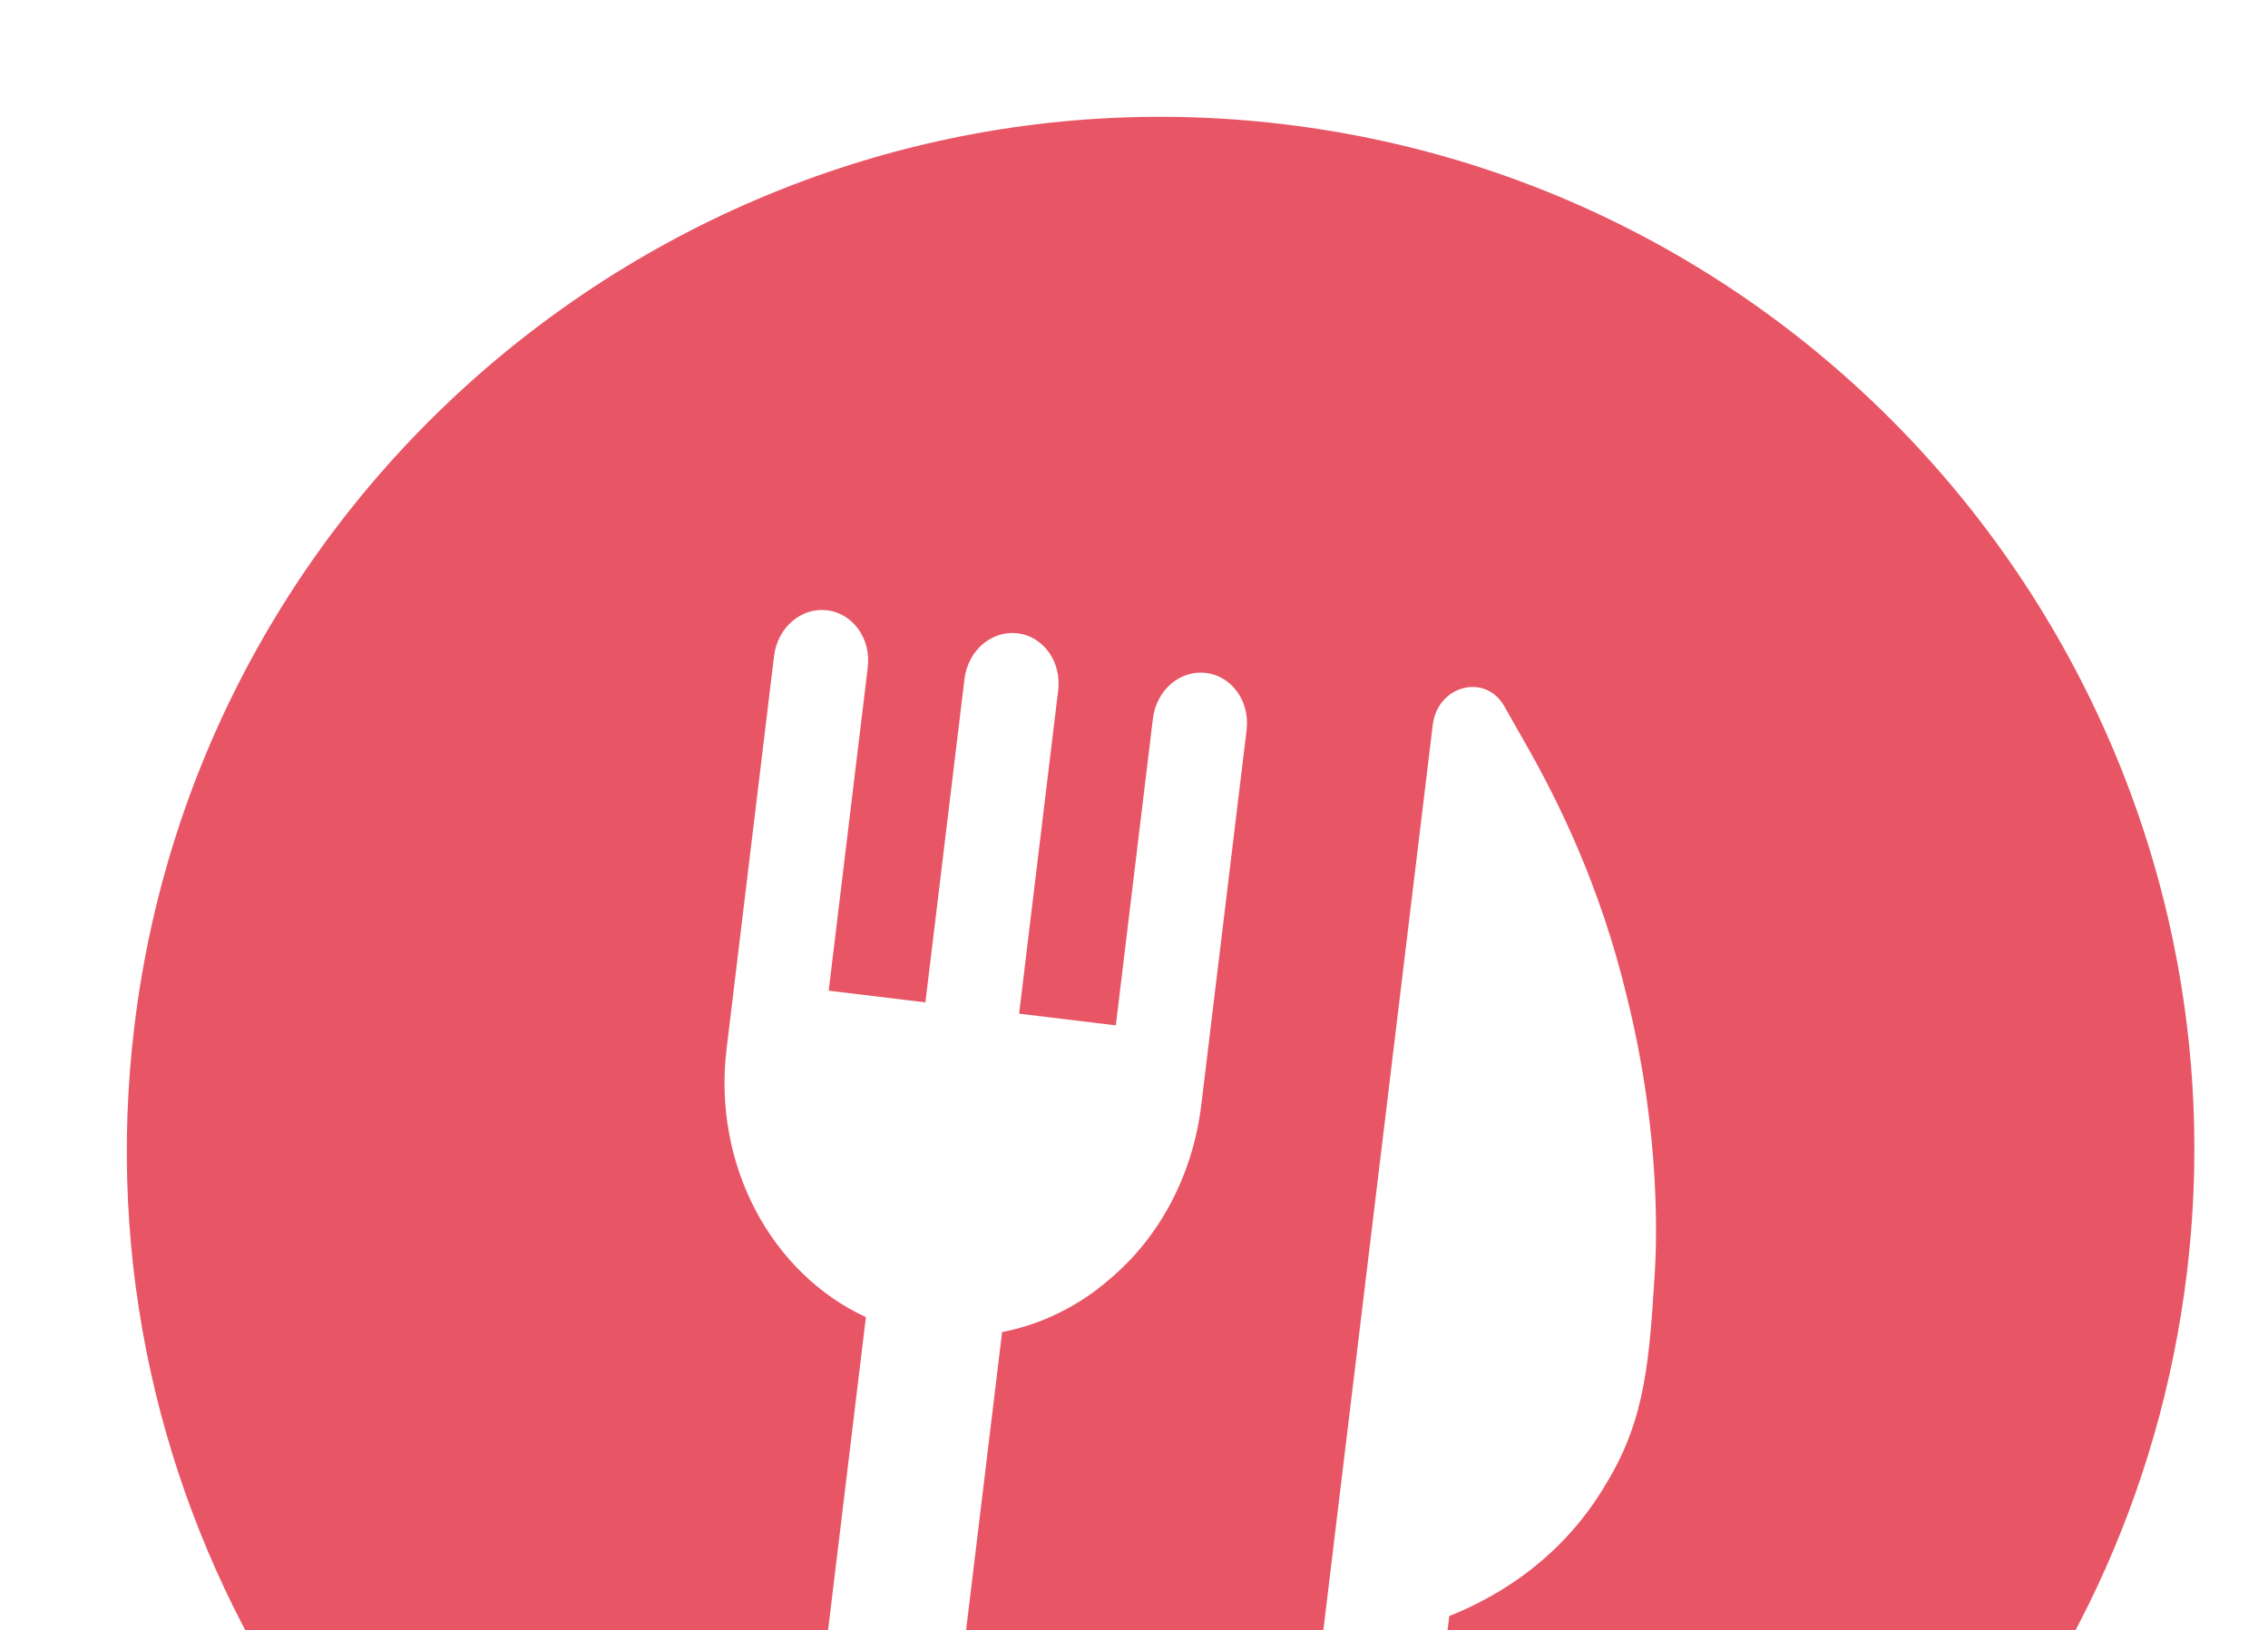
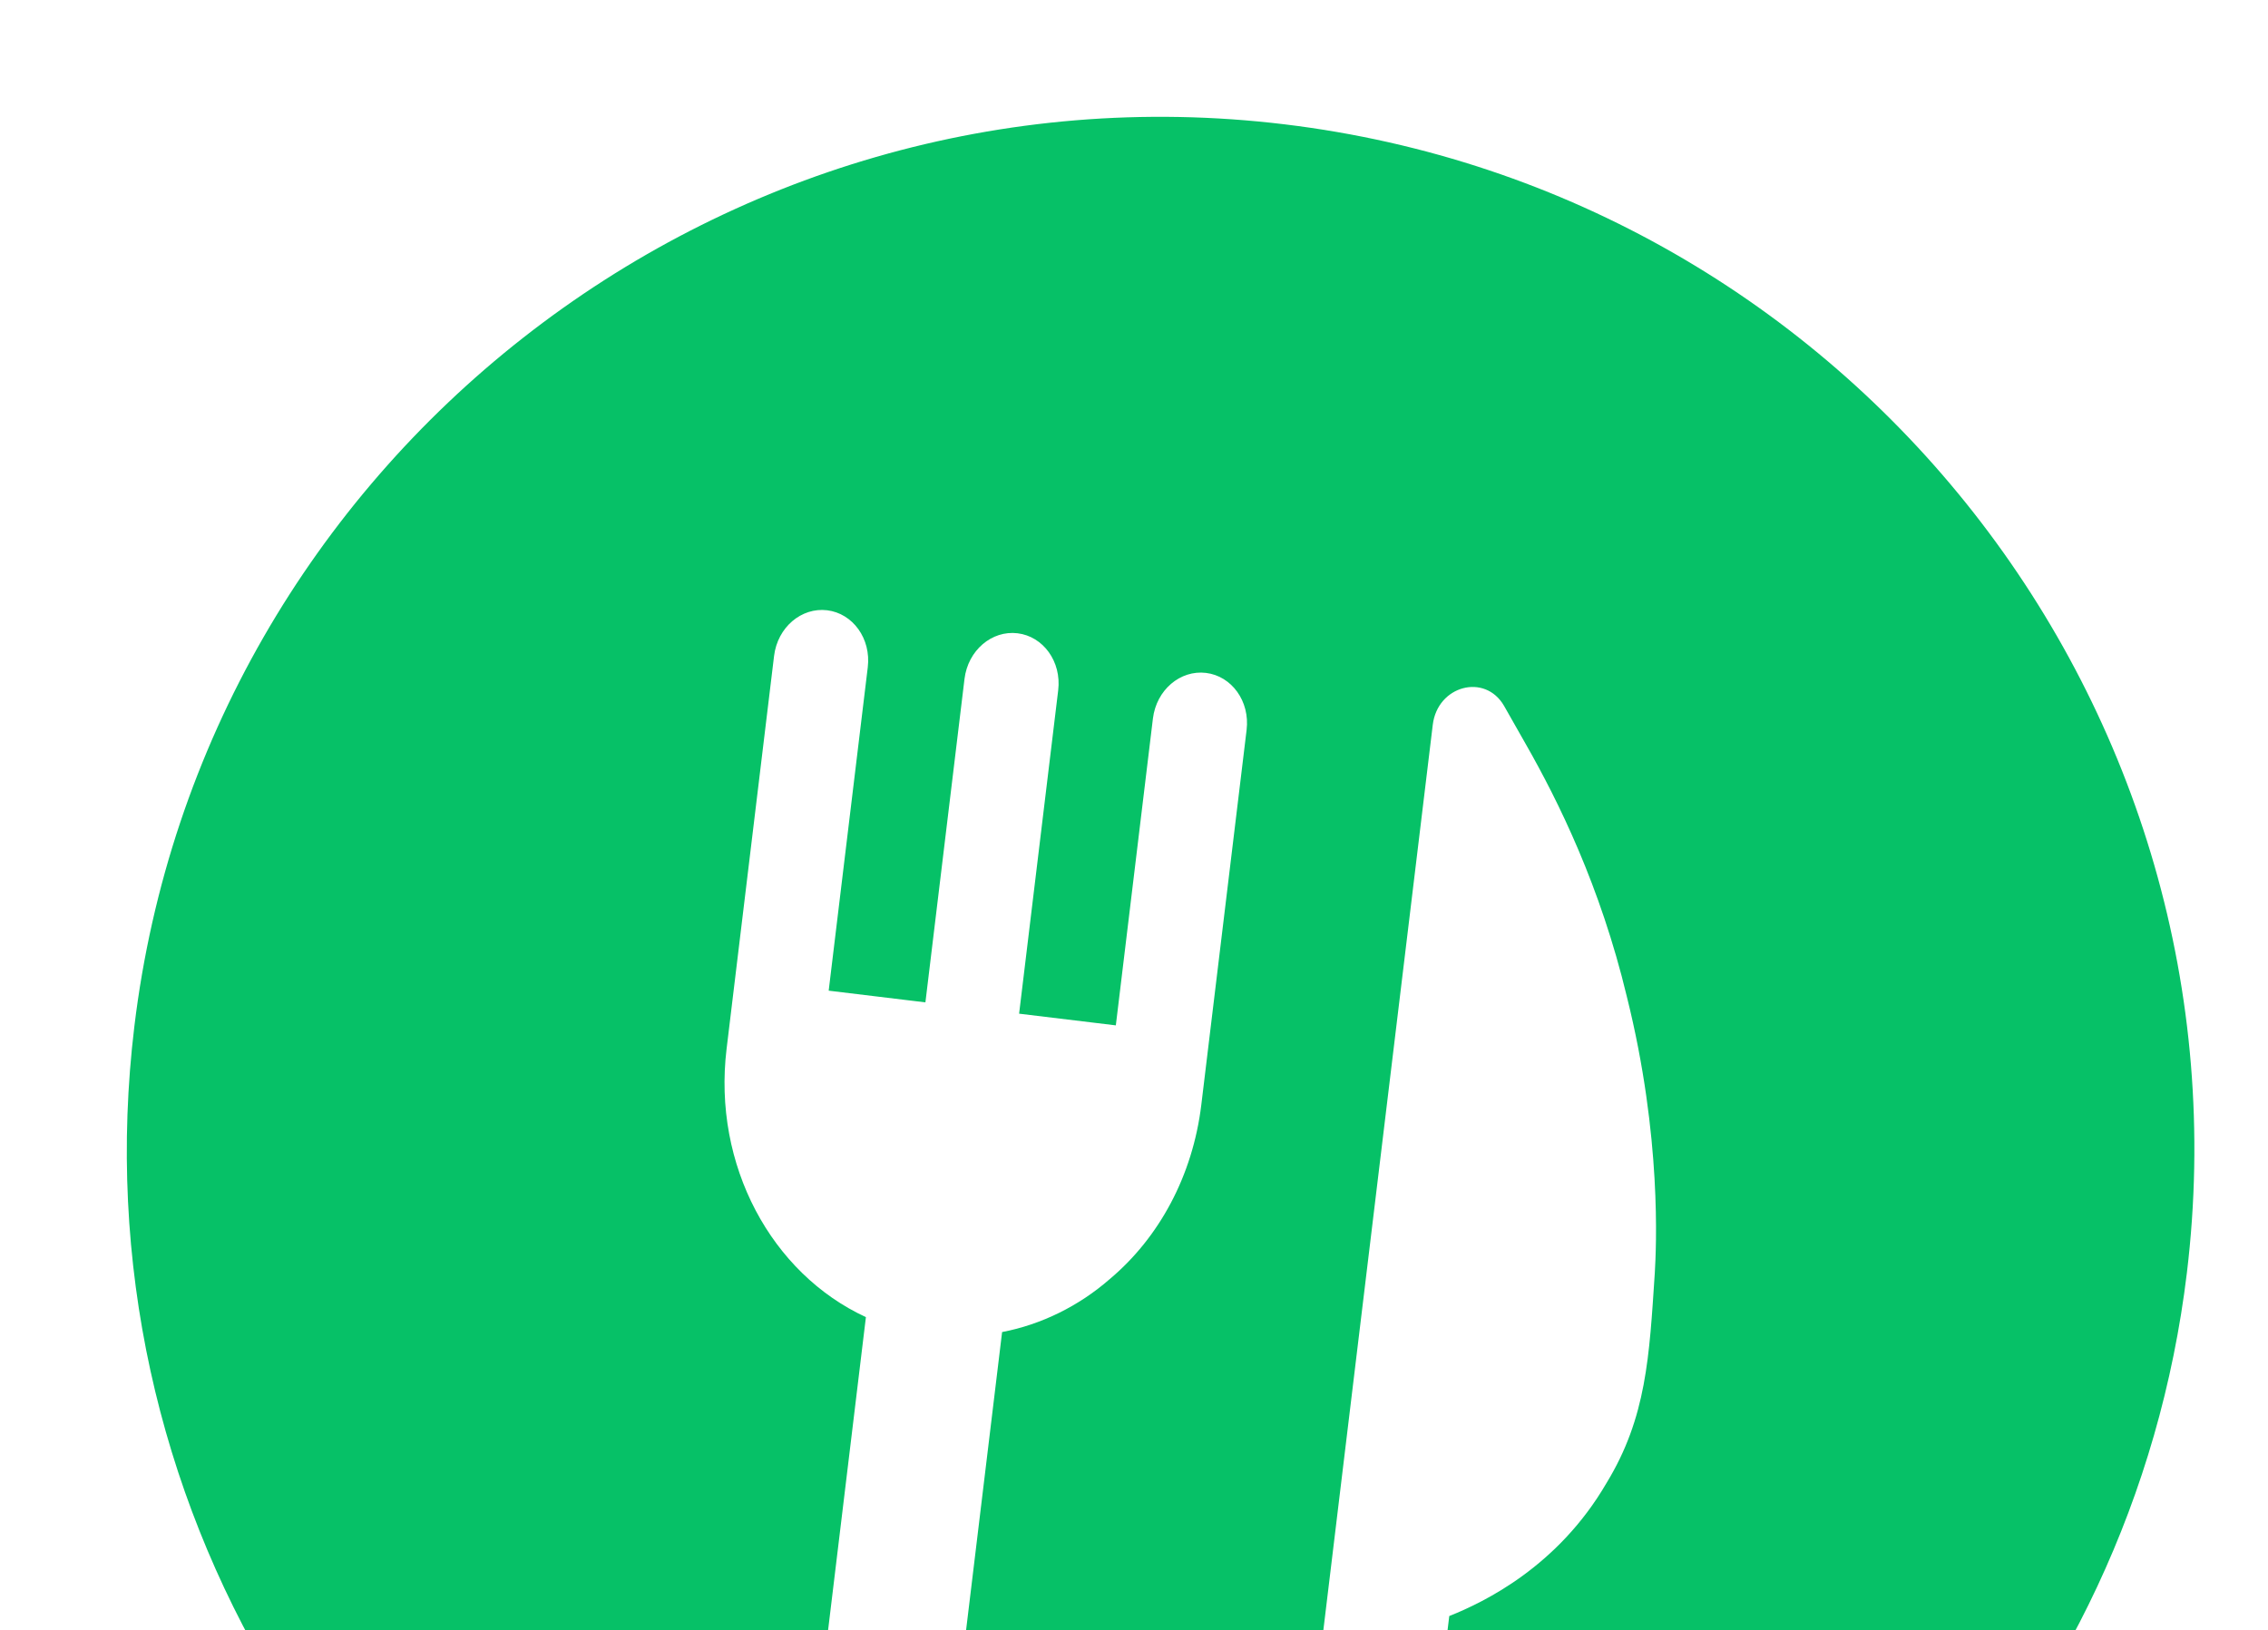
<svg xmlns="http://www.w3.org/2000/svg" width="199" height="143" viewBox="0 0 199 143" fill="none">
-   <path d="M112.707 10.91C63.113 4.918 17.781 40.476 11.789 90.07C6.774 131.576 30.672 169.848 67.597 184.938L75.977 115.585C67.694 111.759 62.519 102.254 63.752 92.044L67.918 57.566C68.223 55.047 70.32 53.282 72.574 53.554C74.828 53.827 76.444 56.04 76.14 58.56L72.711 86.937L81.198 87.963L84.627 59.585C84.931 57.066 87.028 55.301 89.282 55.573C91.536 55.846 93.153 58.059 92.848 60.578L89.419 88.956L97.906 89.981L101.159 63.062C101.463 60.543 103.56 58.778 105.814 59.051C108.068 59.323 109.685 61.536 109.38 64.056L105.407 96.942C104.654 103.174 101.71 108.604 97.368 112.25C94.661 114.614 91.371 116.235 87.927 116.895L79.243 188.767C83.025 189.762 86.971 190.508 91.081 191.005C97.579 191.79 104.024 191.896 110.284 191.307L125.714 63.608C126.13 60.16 130.301 59.049 131.969 61.942L133.855 65.264C136.742 70.322 140.418 77.762 142.744 87.461C145.826 99.808 145.32 109.568 145.196 111.706C144.713 119.047 144.47 124.399 140.948 130.163C136.703 137.453 130.272 140.578 127.162 141.817L121.41 189.422C157.908 181.32 187.141 150.947 191.883 111.696C197.859 62.234 162.434 16.919 112.707 10.91Z" fill="#E85666" />
+   <path d="M112.707 10.91C63.113 4.918 17.781 40.476 11.789 90.07C6.774 131.576 30.672 169.848 67.597 184.938L75.977 115.585C67.694 111.759 62.519 102.254 63.752 92.044L67.918 57.566C68.223 55.047 70.32 53.282 72.574 53.554C74.828 53.827 76.444 56.04 76.14 58.56L72.711 86.937L81.198 87.963L84.627 59.585C84.931 57.066 87.028 55.301 89.282 55.573C91.536 55.846 93.153 58.059 92.848 60.578L89.419 88.956L97.906 89.981L101.159 63.062C101.463 60.543 103.56 58.778 105.814 59.051C108.068 59.323 109.685 61.536 109.38 64.056L105.407 96.942C104.654 103.174 101.71 108.604 97.368 112.25C94.661 114.614 91.371 116.235 87.927 116.895L79.243 188.767C83.025 189.762 86.971 190.508 91.081 191.005C97.579 191.79 104.024 191.896 110.284 191.307L125.714 63.608C126.13 60.16 130.301 59.049 131.969 61.942L133.855 65.264C136.742 70.322 140.418 77.762 142.744 87.461C145.826 99.808 145.32 109.568 145.196 111.706C144.713 119.047 144.47 124.399 140.948 130.163C136.703 137.453 130.272 140.578 127.162 141.817L121.41 189.422C157.908 181.32 187.141 150.947 191.883 111.696C197.859 62.234 162.434 16.919 112.707 10.91Z" fill="#06c167" />
</svg>
